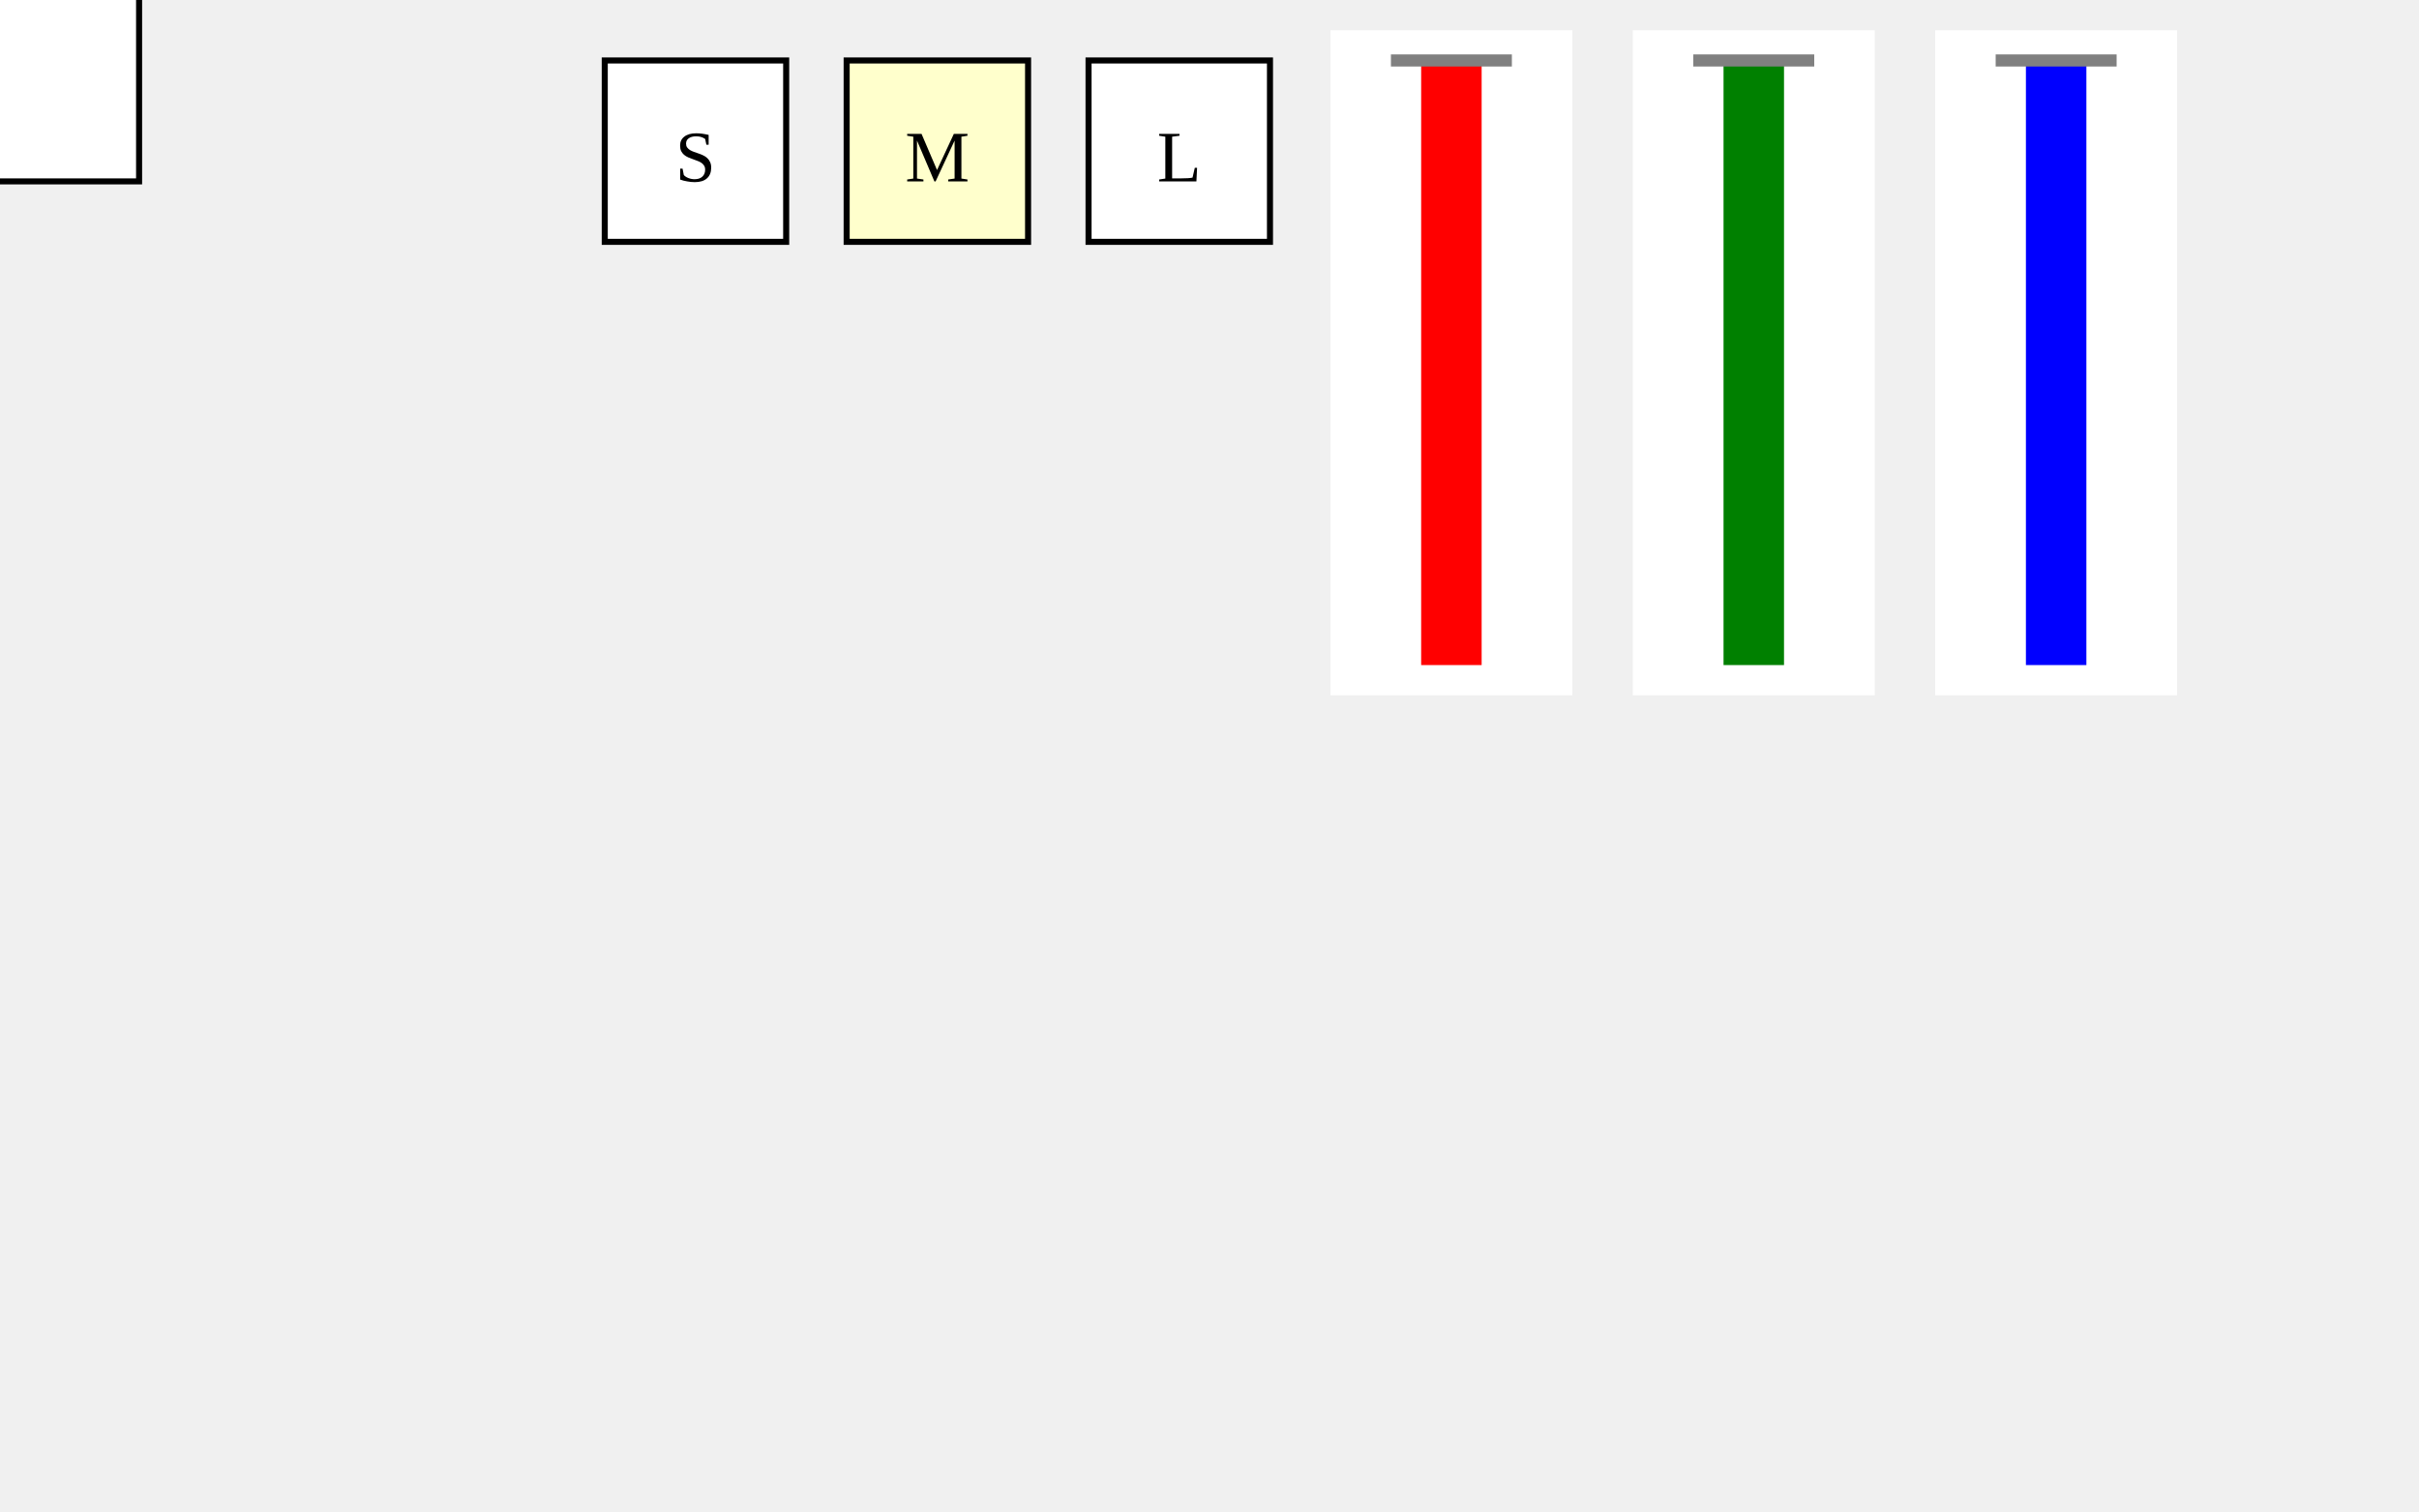
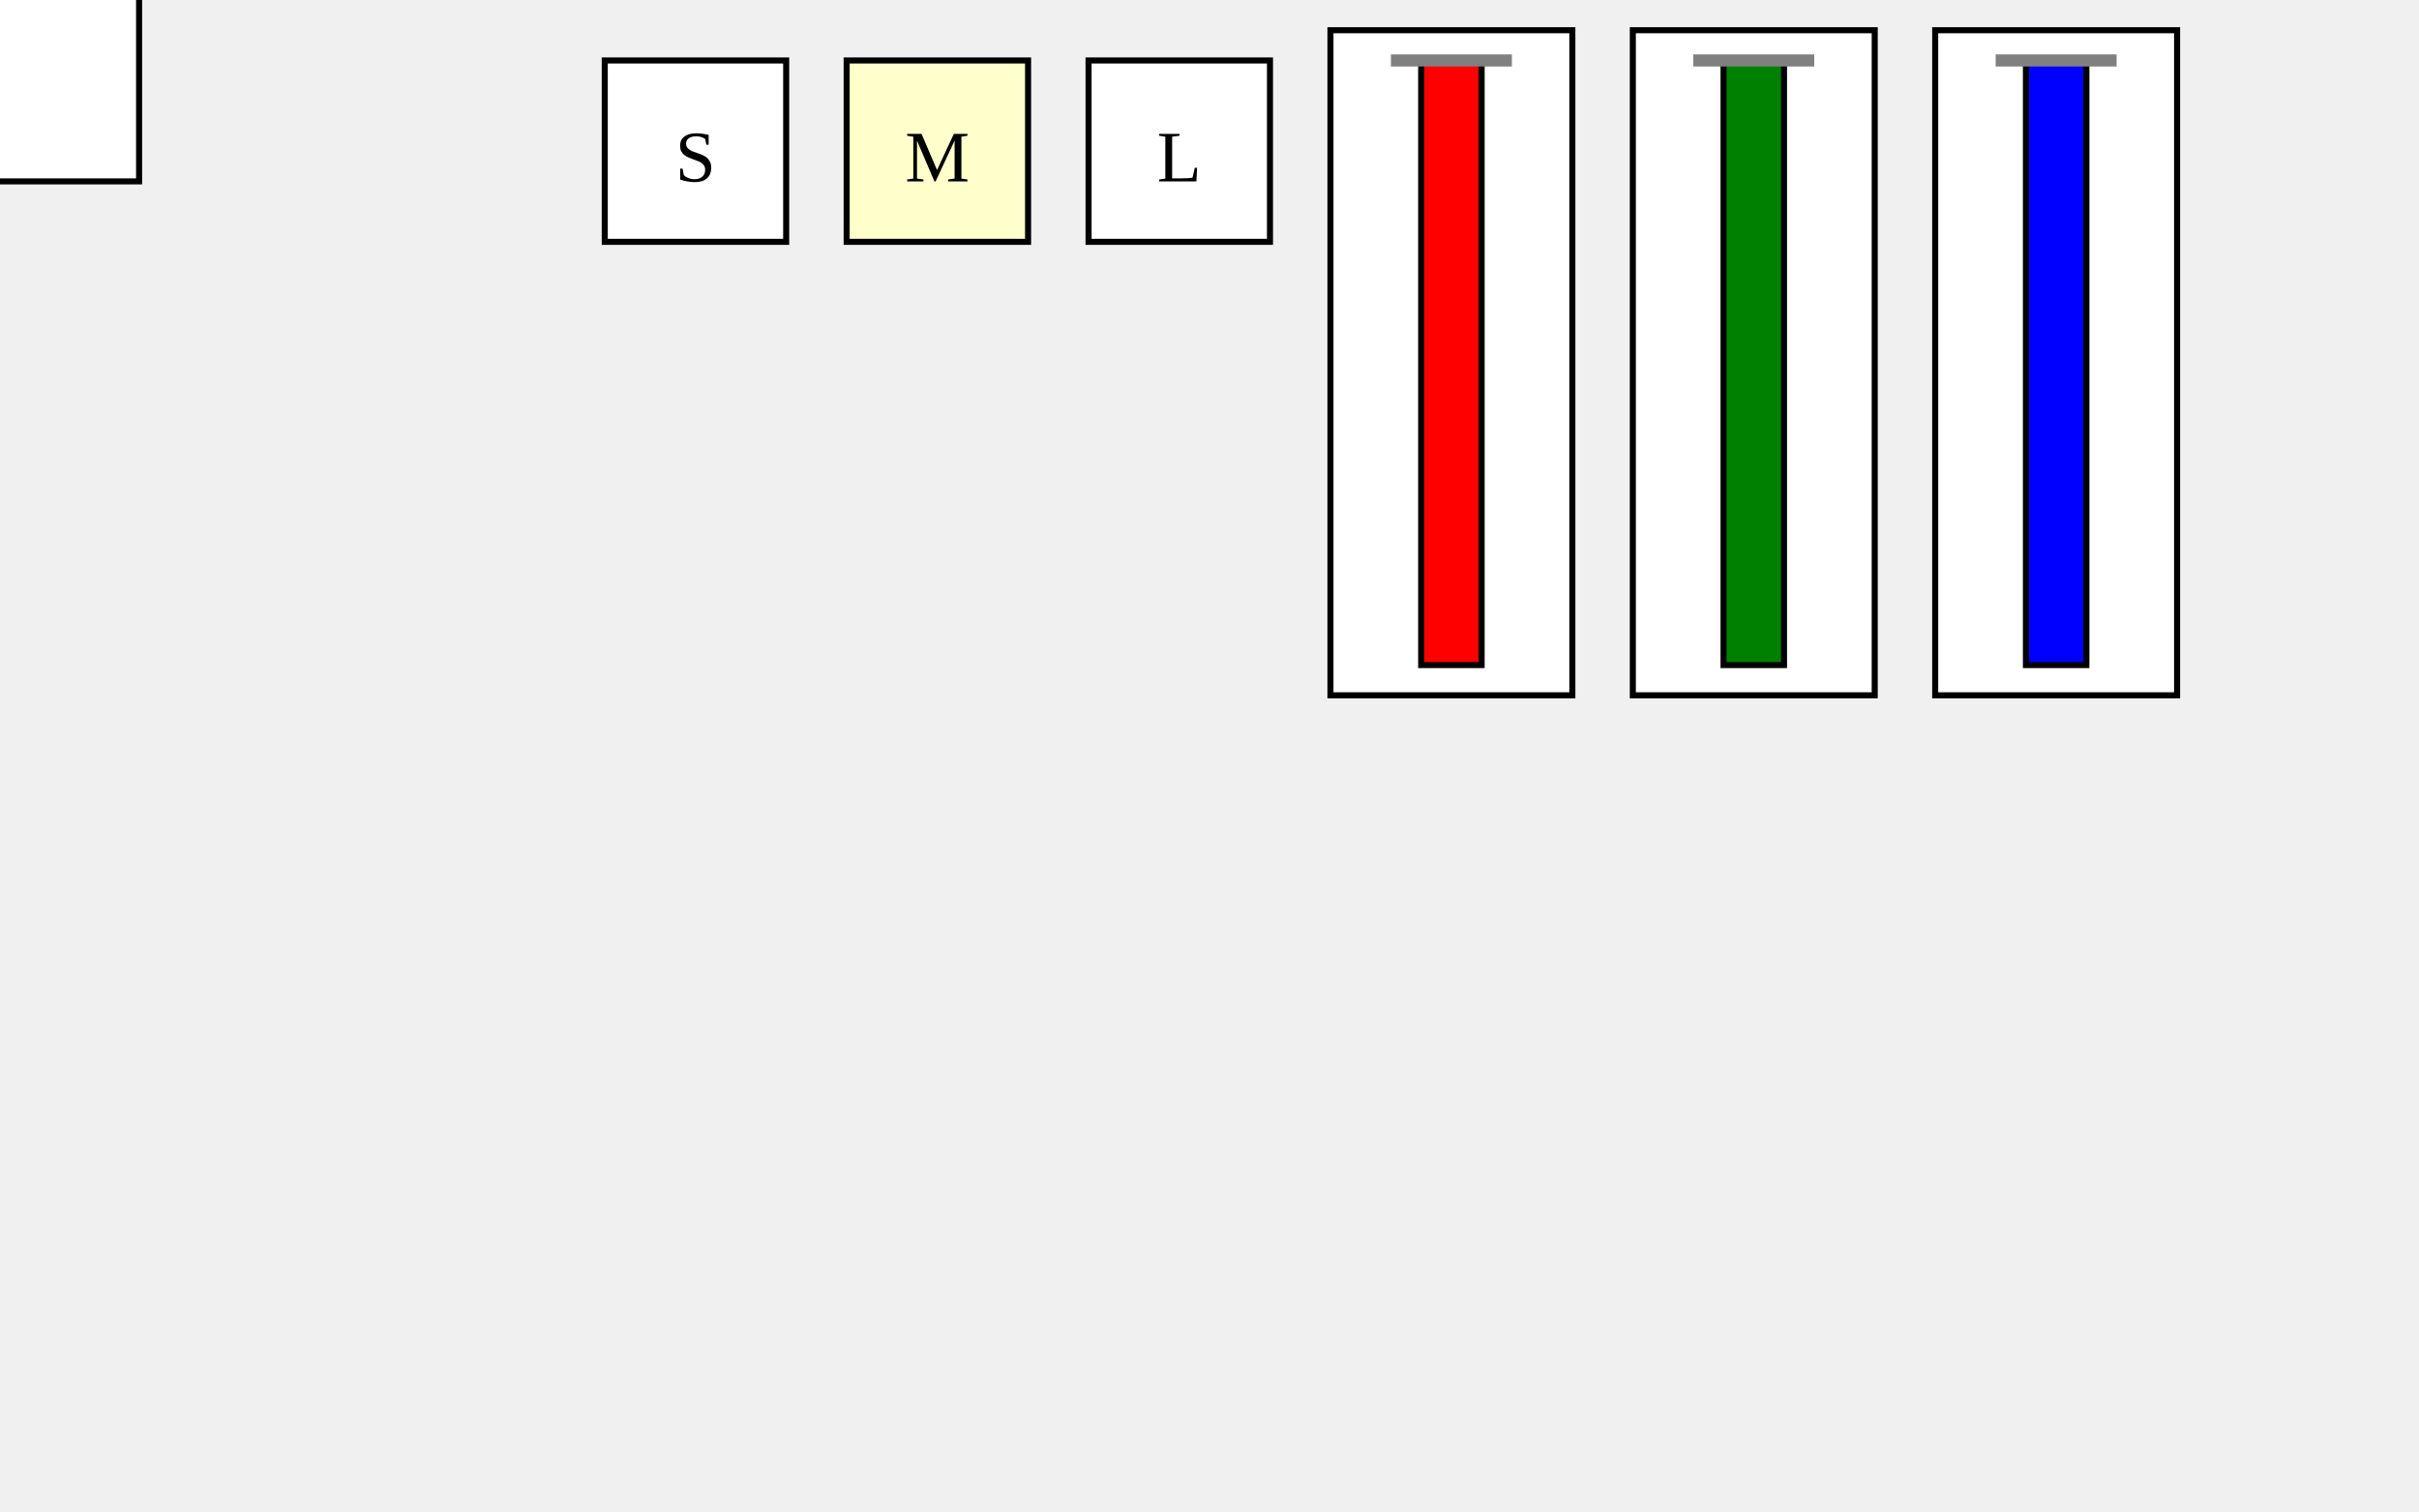
<svg xmlns="http://www.w3.org/2000/svg" xmlns:xlink="http://www.w3.org/1999/xlink" width="400" height="250" viewBox="0 0 400 250">
+   <style type="text/css"> 
+     svg { /* default values */
+       stroke: black;
+       fill: white;
+     }
+     g.selected rect {
+       fill: #ffc; /* light yellow */
+     }
+     text {
+       stroke: none;
+       fill:black;
+       text-anchor: middle;
+     }
+     g.slider rect {
+       stroke: none; /* default white fill still applies */
+     }
+     line.slider {
+       stroke: gray;
+       stroke-width: 2;
+     }
+   </style>
  <defs>
    <path id="shirt-outline" d="M -6 -30 -32 -19 -25.5 -13 -22 -14 -22 30 23 30         23 -14 26.5 -13 33 -19 7 -30         A 6.5 6 0 0 1 -6 -30" style="stroke:black" />
  </defs>
-   <rect id="eventCatcher" x="0" y="0" width="400" height="300" style="fill: none; sroke: none" pointer-events="visible" />
+   <rect id="eventCatcher" x="0" y="0" width="400" height="300" style="fill: none; stroke: none" pointer-events="visible" />
  <g id="shirt" style="fill:white">
    <use xlink:href="#shirt-outline" x="0" y="0" />
  </g>
  <g id="scale0" style="fill: white">
    <rect id="button0" x="100" y="10" width="30" height="30" style="stroke:black" />
    <text x="115" y="30" style="fill:black; text-anchor: middle">S</text>
  </g>
  <g id="scale1" style="fill: #ffc">
    <rect id="button1" x="140" y="10" width="30" height="30" style="stroke:black" />
    <text x="155" y="30" style="fill:black; text-anchor: middle">M</text>
  </g>
  <g id="scale2" style="fill: white">
    <rect id="button2" x="180" y="10" width="30" height="30" style="stroke:black" />
    <text x="195" y="30" style="fill:black; text-anchor: middle">L</text>
  </g>
  <g id="sliderGroup0" transform="translate(230, 10)">
-     <rect x="-10" y="-5" width="40" height="110" style="fill: white;" />
+     <rect x="-10" y="-5" width="40" height="110" />
    <rect x="5" y="0" width="10" height="100" style="fill: red;" />
-     <line id="slide0" x1="0" y1="0" x2="20" y2="0" style="stroke: gray; stroke-width: 2;" />
+     <line id="slide0" class="slider" x1="0" y1="0" x2="20" y2="0" />
  </g>
  <g id="sliderGroup1" transform="translate(280, 10)">
-     <rect x="-10" y="-5" width="40" height="110" style="fill: white;" />
+     <rect x="-10" y="-5" width="40" height="110" />
    <rect x="5" y="0" width="10" height="100" style="fill: green;" />
-     <line id="slide1" x1="0" y1="0" x2="20" y2="0" style="stroke: gray; stroke-width: 2;" />
+     <line id="slide1" class="slider" x1="0" y1="0" x2="20" y2="0" />
  </g>
  <g id="sliderGroup2" transform="translate( 330, 10 )">
-     <rect x="-10" y="-5" width="40" height="110" style="fill: white;" />
+     <rect x="-10" y="-5" width="40" height="110" />
    <rect x="5" y="0" width="10" height="100" style="fill: blue;" />
-     <line id="slide2" x1="0" y1="0" x2="20" y2="0" style="stroke: gray; stroke-width: 2;" />
+     <line id="slide2" class="slider" x1="0" y1="0" x2="20" y2="0" />
  </g>
</svg>
